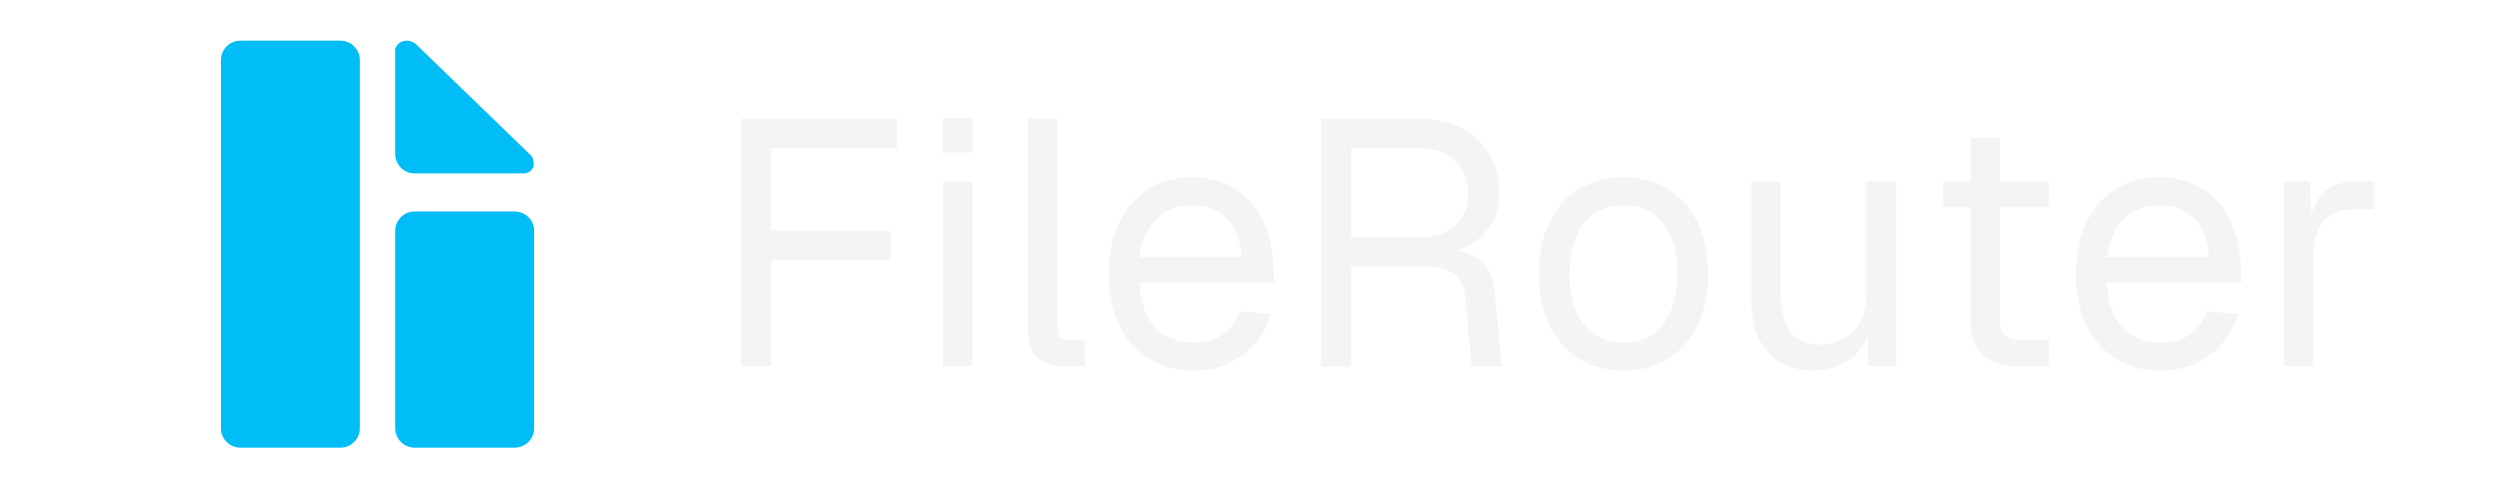
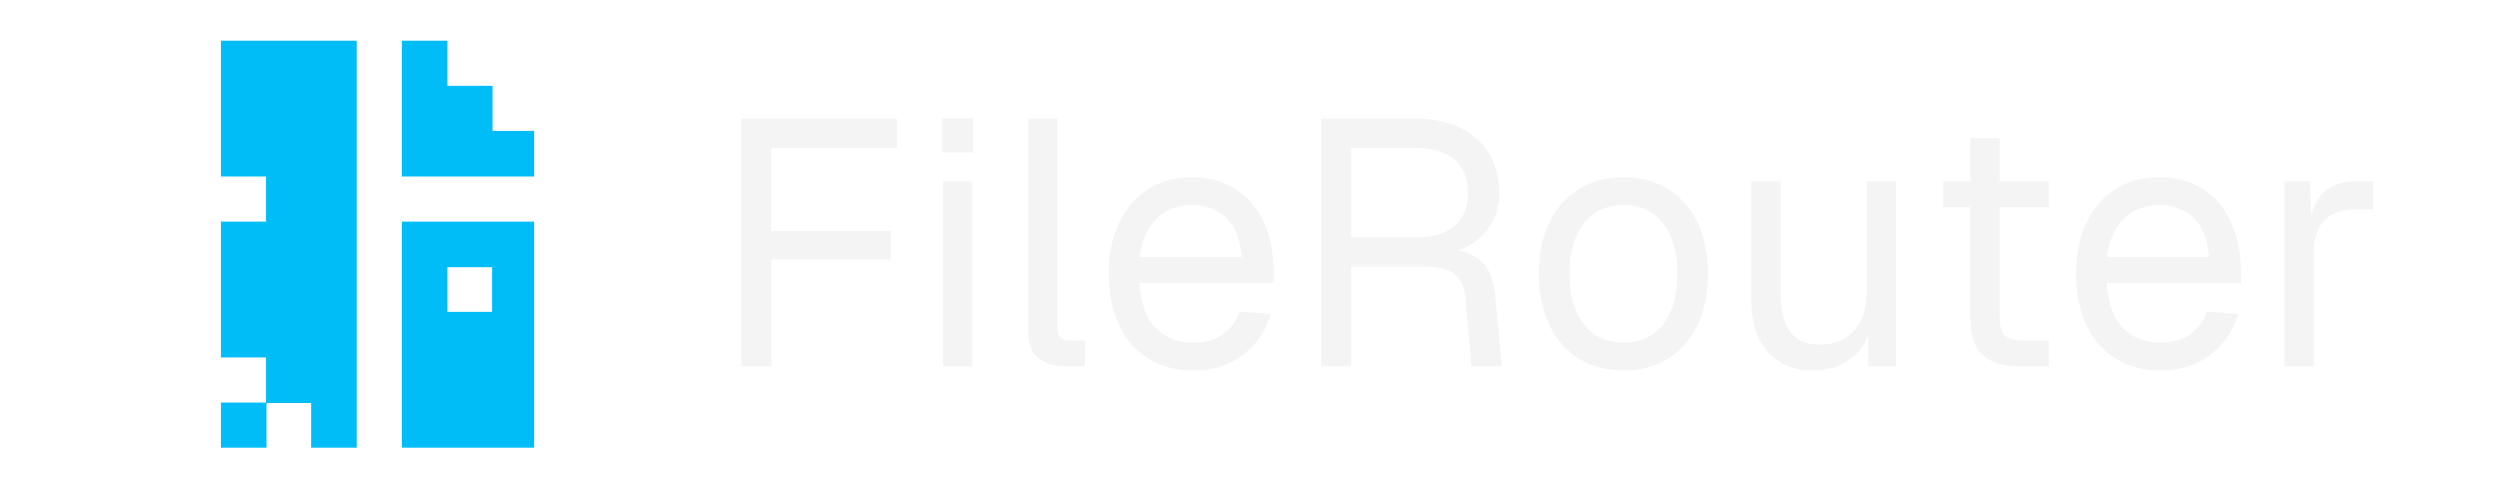
<svg xmlns="http://www.w3.org/2000/svg" width="430" height="84" viewBox="0 10 430 84" role="img" aria-label="FileRouter">
-   <g fill="#00bdf7" transform="translate(38 17) scale(.152174)">
-     <rect width="157" height="460" rx="22" ry="22" />
-     <path d="M210 0c-6 0-11 3.5-13 9v119c0 12.2 9.8 22 22 22h123c5 0 9.5-3 11.2-7.7.6-4.4.4-9.4-3-12.8L220.5 4c-2.8-2.6-6.5-4-10.5-4Z" />
-     <rect x="197" y="193" width="157" height="267" rx="22" ry="22" />
+   <g fill="#00bdf7" transform="translate(38 17) scale(.076087)">
+     <path d="M0 0H307V103H0ZM409 0H512V103H409ZM0 102H307V205H0ZM409 102H614V205H409ZM0 204H307V307H0ZM409 204H708V307H409ZM102 307H307V410H102ZM0 409H307V512H0ZM409 409H708V512H409ZM0 511H307V614H0ZM409 511H512V614H409ZM613 511H708V614H613ZM0 613H307V716H0ZM409 613H708V716H409ZM102 716H307V819H102ZM409 716H708V819H409ZM0 818H103V920H0ZM204 818H307V920H204ZM409 818H708V920H409Z" />
  </g>
  <g transform="translate(0 -7)">
    <path fill="#f4f4f5" transform="translate(122 80) scale(.06 -.06)" d="M92 0V710h446v-84H135l43 44V344l-43 44h385v-82H135l43 44V0Zm578 0v530h84V0Zm-2 613v98h88v-98Zm350-613q-46 0-75 24t-29 76v610h84V107q0-16 8.5-24.5T1031 74h46V0Zm370-12q-75 0-129.5 34T1174.5 118.5Q1145 181 1145 265t29.5 146q29.5 62 83 96.5T1384 542q69 0 122-32.5t82.5-94.5Q1618 353 1618 264v-25h-385q5-85 45.5-128t109.5-43q52 0 85.5 24.5T1520 157l90-7q-21-71-79.5-116.5T1388-12Zm-155 325h293q-6 77-44.5 113T1384 462q-61 0-100.5-37.5T1233 313Zm521-313v710h269q75 0 129-26t83.5-74.5Q2265 561 2265 495q0-48-22.5-85.5T2185 350q-35-22-73-24l-6 9q65 0 102.5-30t43.5-96l20-209h-87l-18 200q-4 44-31.5 65T2046 286h-206V0Zm86 370h194q65 0 103 33t38 94q0 62-39 95.5t-113 33.5h-183Zm781-382q-73 0-128 34t-85 96.5Q2378 181 2378 265q0 85 30 147t85 96q55 34 128 34t127.5-34q54.5-34 84.5-96t30-147q0-84-30-146.5T2748.5 22Q2694-12 2621-12Zm0 80q73 0 113.5 52.5T2775 265q0 92-40.5 144.5T2621 462q-73 0-114-52.5T2466 265q0-92 41-144.5T2621 68Zm540-80q-79 0-126.5 53.5T2987 189v341h84V212q0-77 27.5-113.5T3183 62q63 0 99 40.5t36 111.5v316h84V0h-80v131l13-7q-16-65-61-100.5T3161-12Zm595 12q-72 0-106.5 33T3615 136v518h84V138q0-36 16-50t49-14h76V0Zm-219 456v74h303v-74Zm624-468q-75 0-129.5 34T3947.5 118.5Q3918 181 3918 265t29.5 146q29.5 62 83 96.5T4157 542q69 0 122-32.5t82.5-94.5Q4391 353 4391 264v-25h-385q5-85 45.5-128t109.5-43q52 0 85.5 24.5T4293 157l90-7q-21-71-79.5-116.5T4161-12Zm-155 325h293q-6 77-44.5 113T4157 462q-61 0-100.5-37.5T4006 313Zm509-313v530h74l4-134-8 3q10 68 43.5 99.5T4718 530h52v-80h-51q-40 0-66.5-14.5T4612.5 392.5Q4599 364 4599 320V0Z" />
  </g>
</svg>
